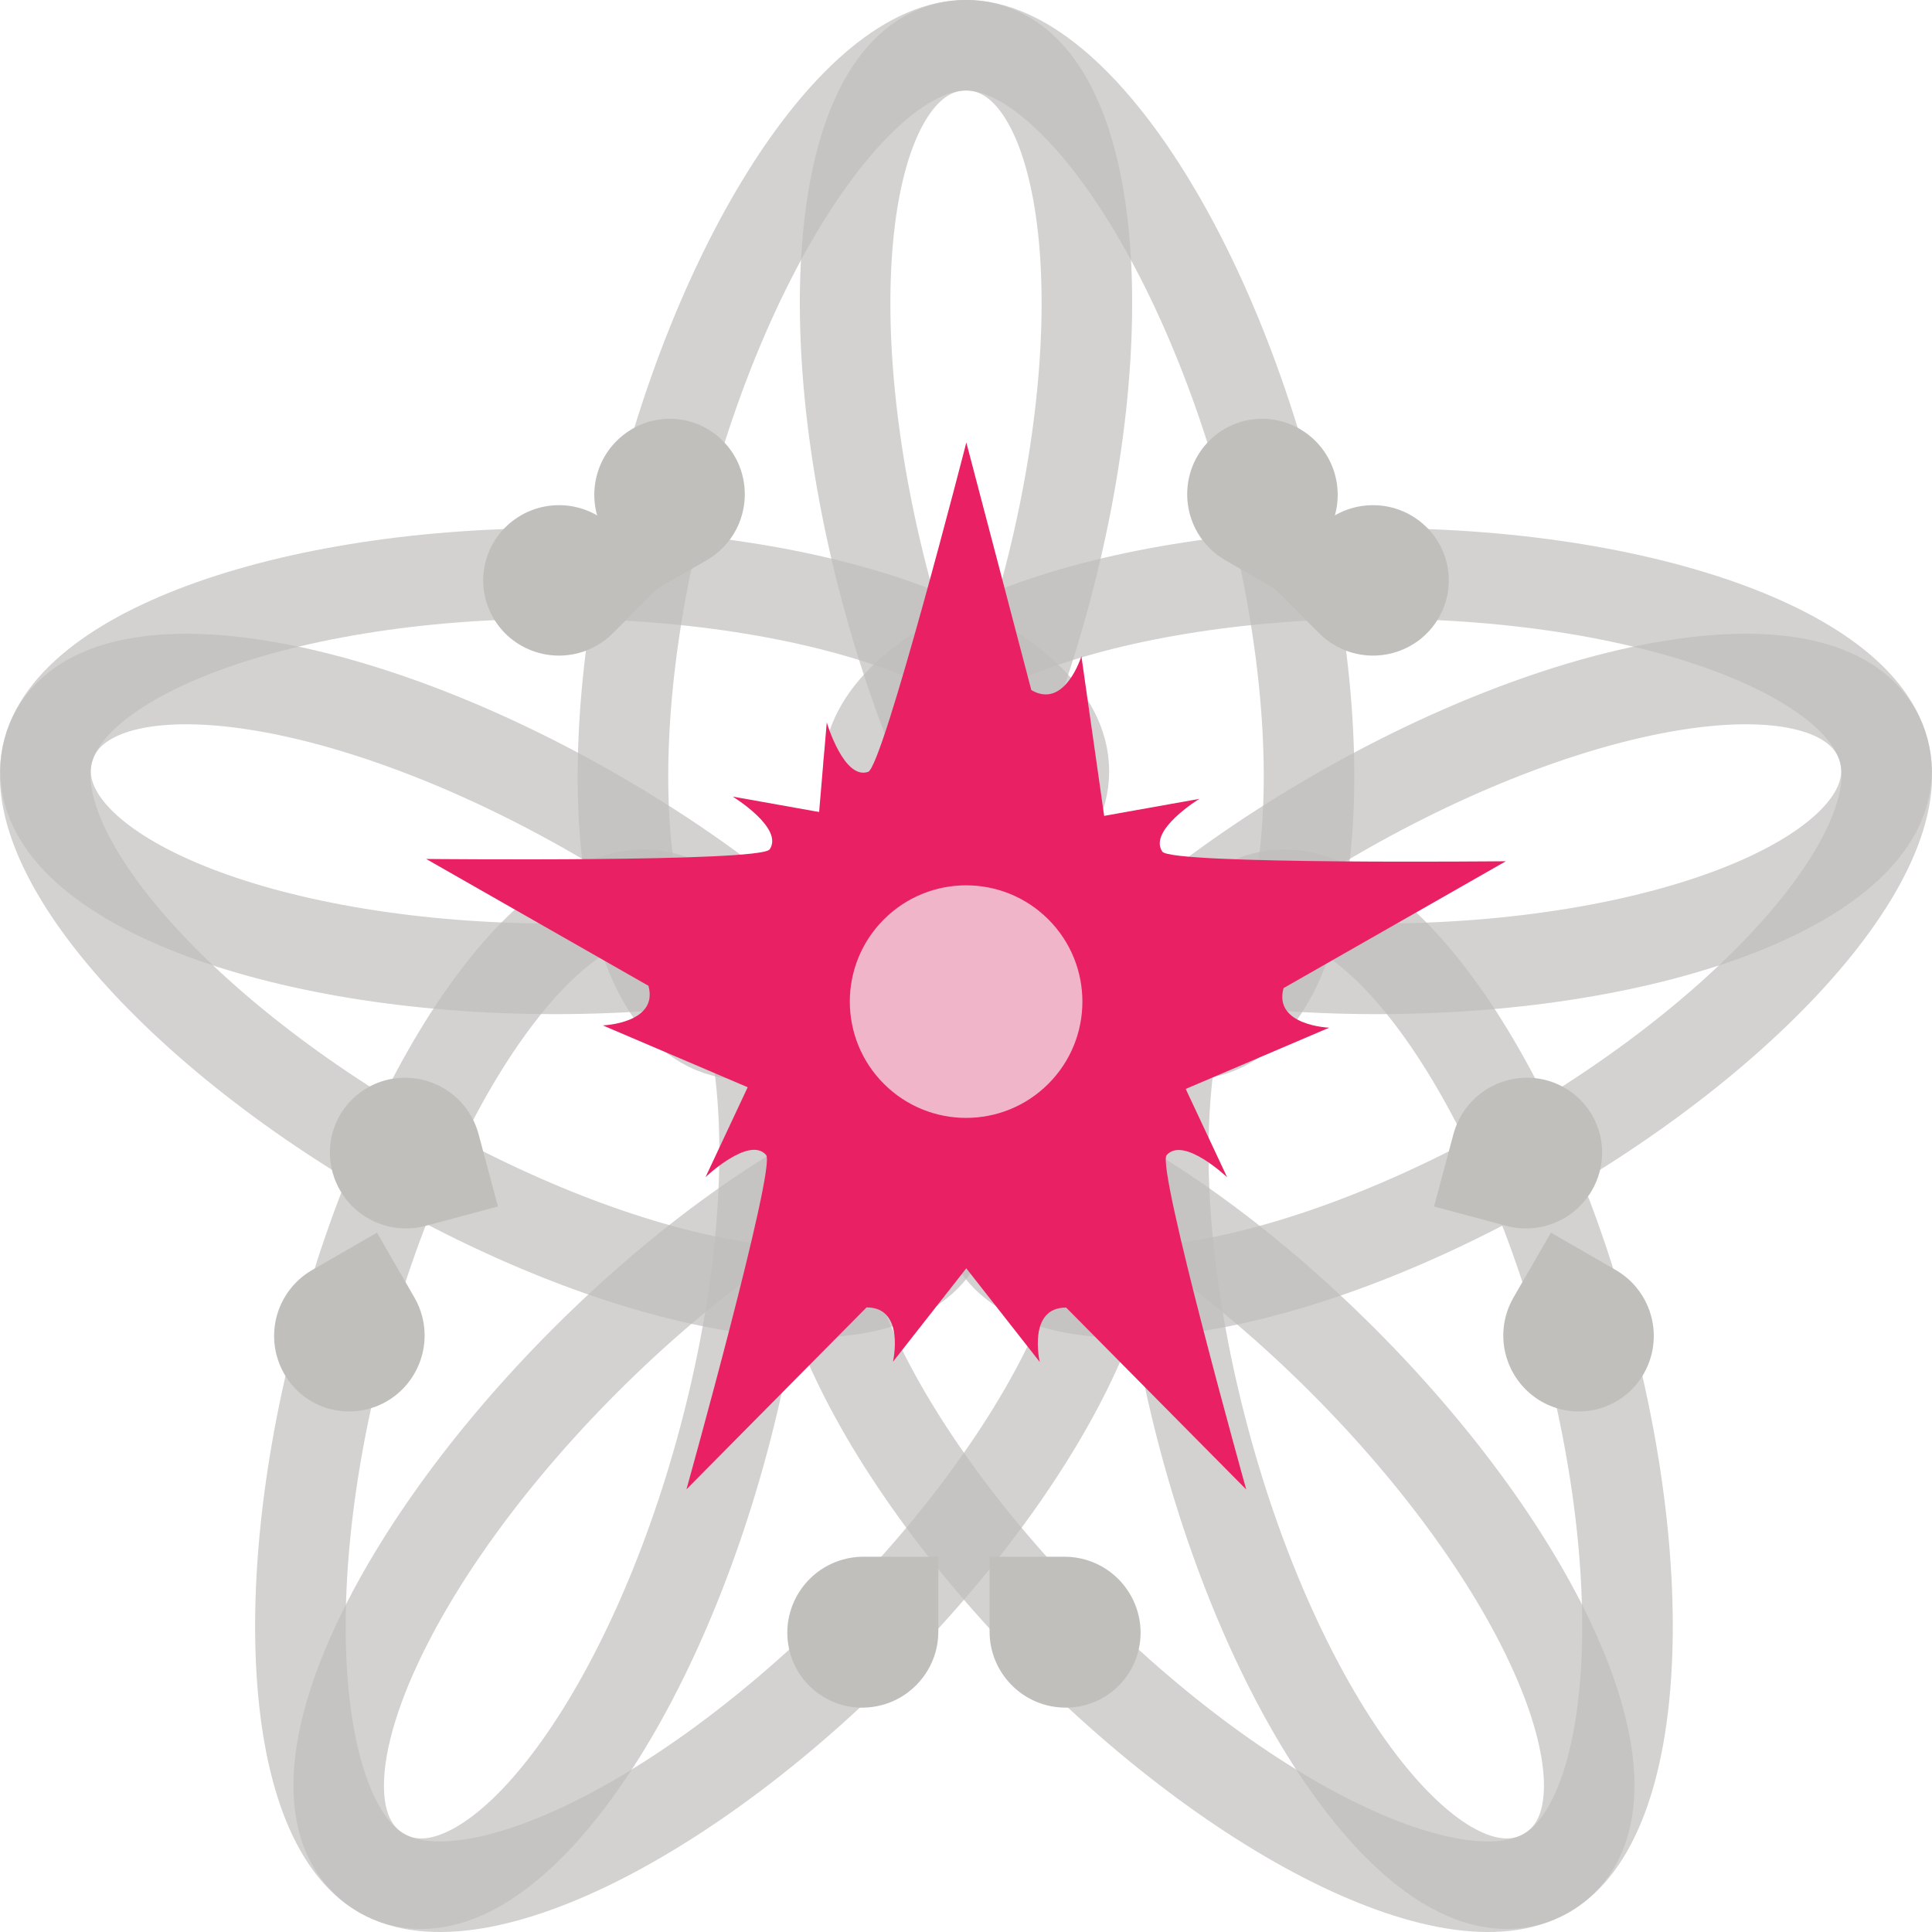
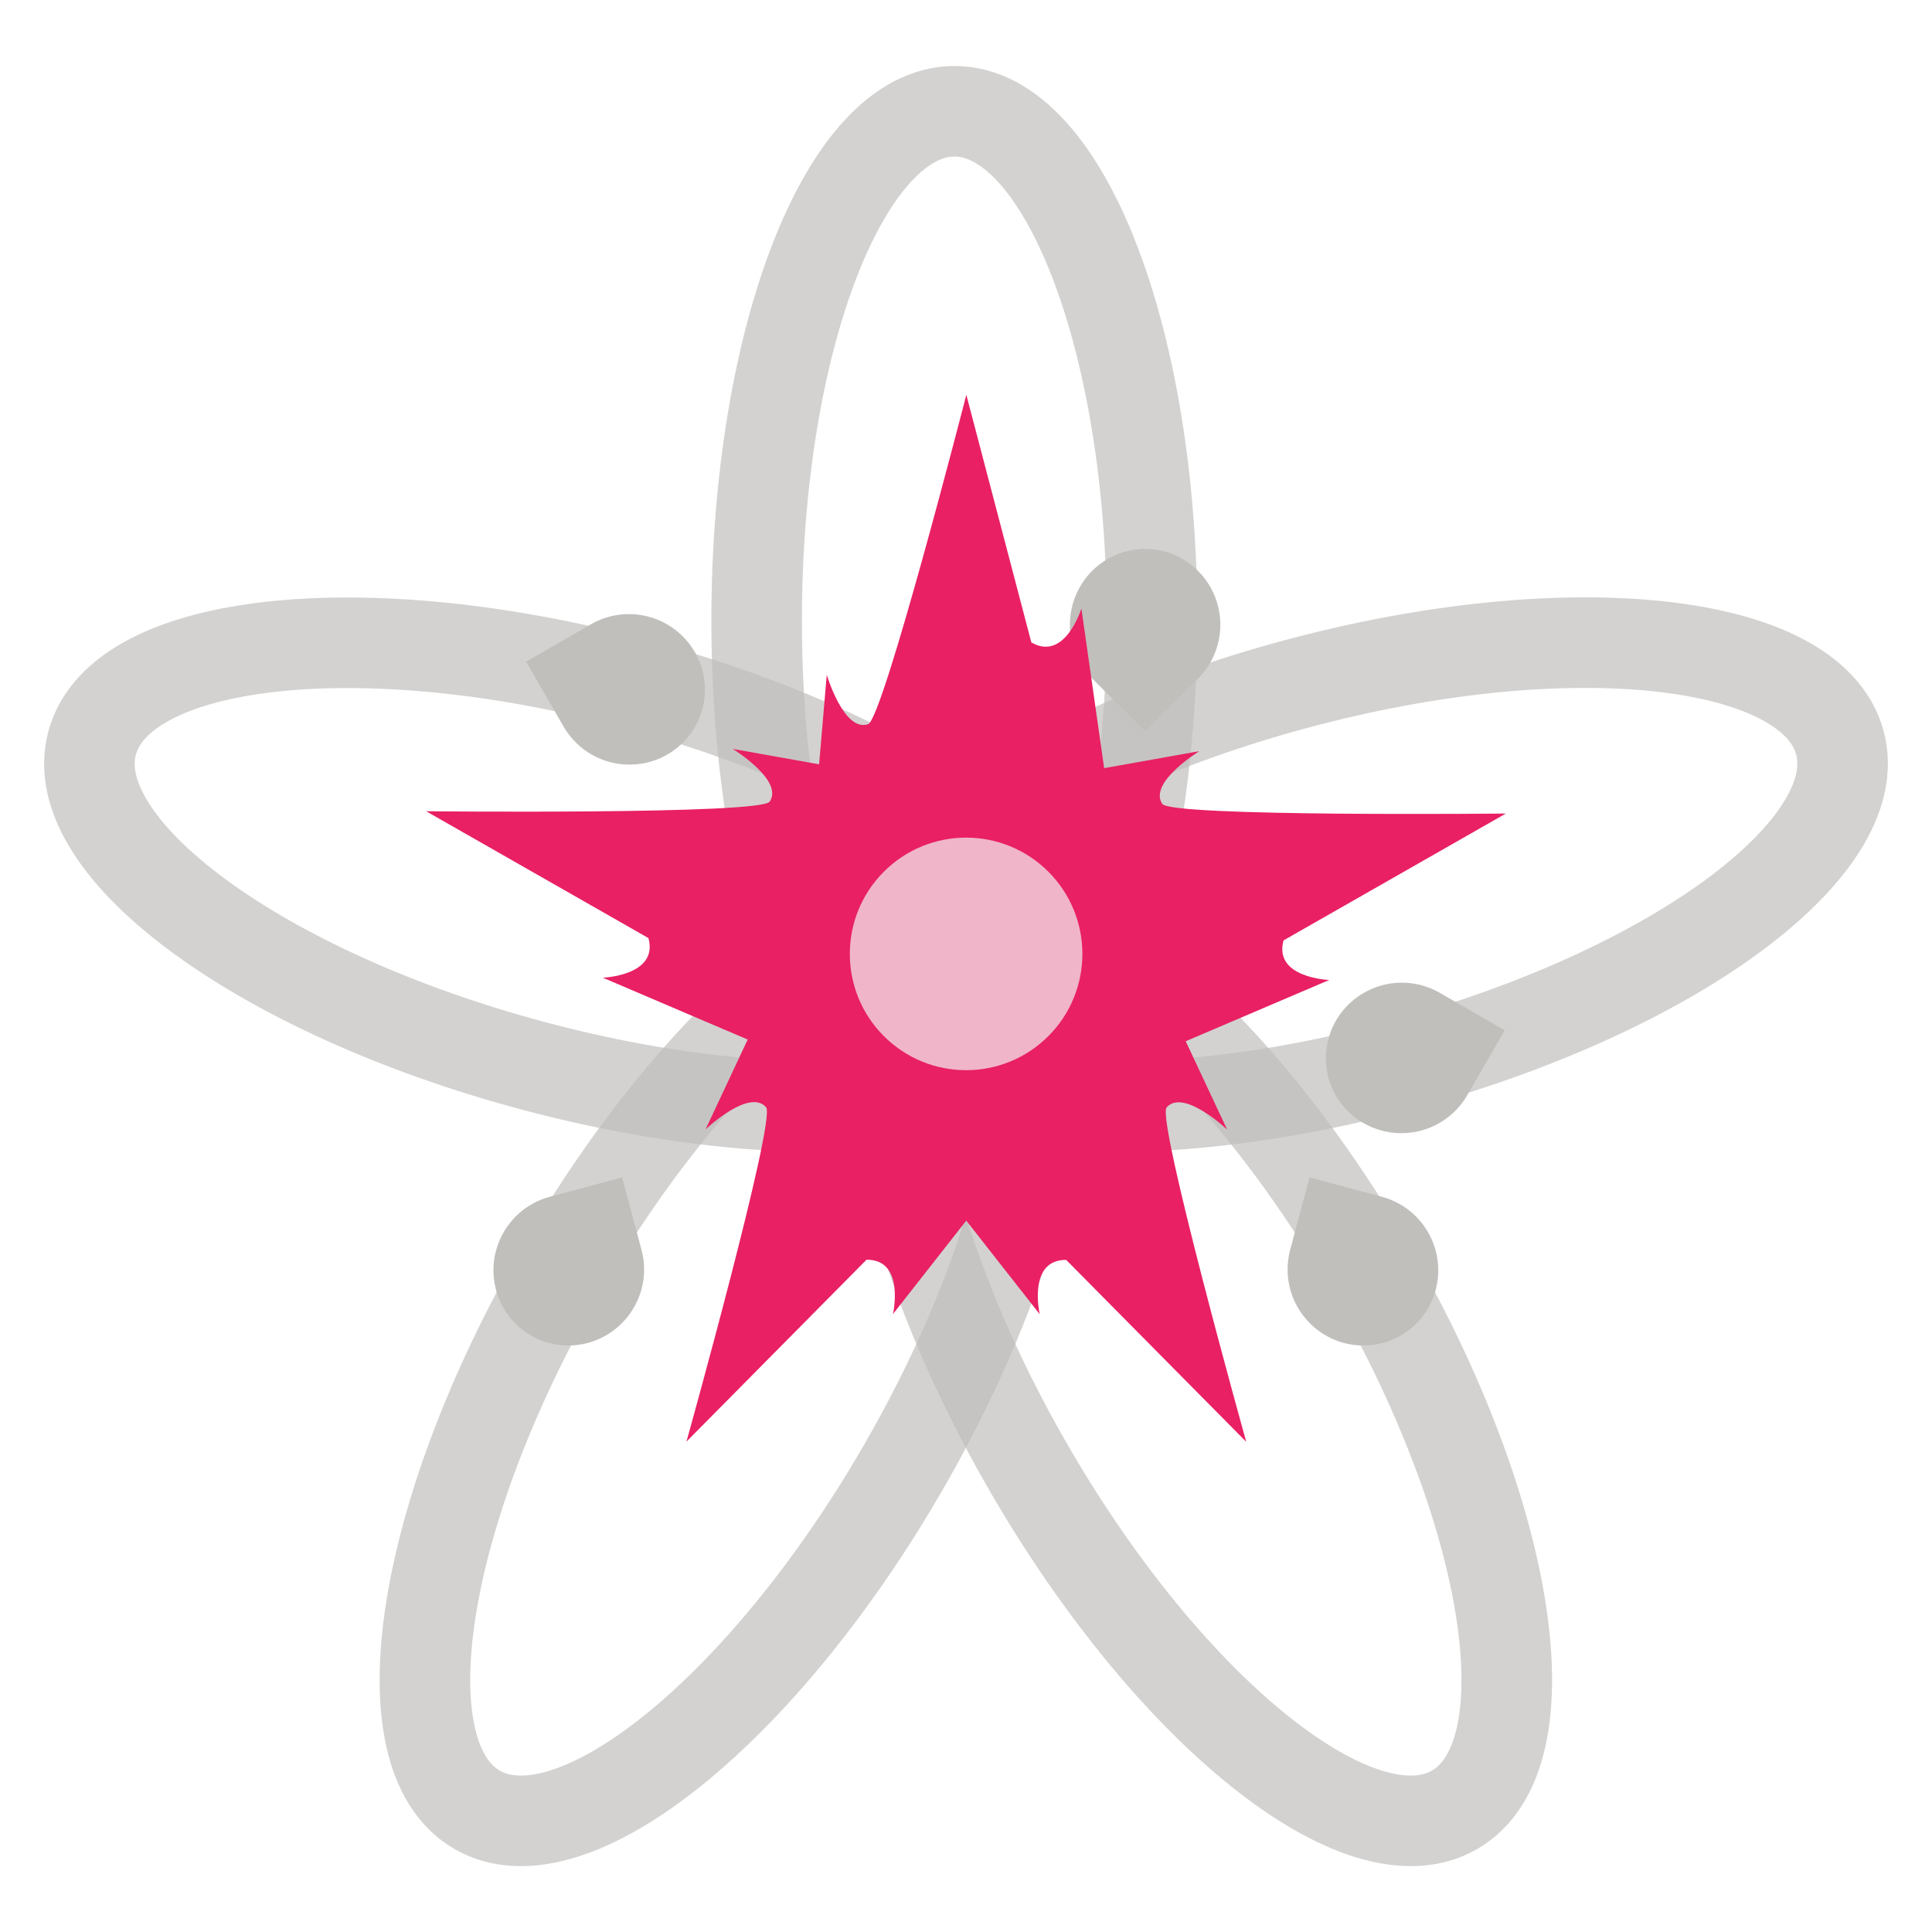
<svg xmlns="http://www.w3.org/2000/svg" width="64" height="64" viewBox="0 0 64 64" fill="none" version="1.1" id="svg2">
  <defs id="defs2" />
-   <g id="g14" transform="translate(-4.047577,-0.5849566)">
-     <g id="g8-7" transform="rotate(105,30.38421,30.37519)">
-       <ellipse style="fill:none;fill-opacity:0.098;stroke:#c0bfbc;stroke-width:3;stroke-dasharray:none;stroke-opacity:0.698" id="ellipse11-3" cx="18.375" cy="31.546" rx="16.867" ry="6.549" transform="matrix(1,-2.5093099e-4,-2.5093099e-4,1,0,0)" />
-       <g id="g3-7" transform="matrix(0.5537249,0.5537249,0.5537249,-0.5537249,-31.63895,40.09381)" style="fill:#c0bfbc">
-         <path id="path3-9" style="fill:#c0bfbc;fill-opacity:1;stroke:none;stroke-width:2.554;stroke-linejoin:round;stroke-dasharray:none;stroke-opacity:1;paint-order:stroke markers fill" d="m 43.273,44.105 a 3.204,3.181 44.954 0 0 -3.09,2.335 3.204,3.181 44.954 0 0 2.247,3.933 3.204,3.181 44.954 0 0 0.836,0.117 h 0.025 l 3.168,10e-7 -10e-7,-3.192 a 3.204,3.181 44.954 0 0 -2.357,-3.075 3.204,3.181 44.954 0 0 -0.828,-0.117 z" />
-       </g>
-     </g>
-     <g id="g13" transform="matrix(0.258819,0.9659258,0.9659258,-0.258819,4.506753,8.887971)">
-       <ellipse style="fill:none;fill-opacity:0.098;stroke:#c0bfbc;stroke-width:3;stroke-dasharray:none;stroke-opacity:0.698" id="ellipse12" cx="18.375" cy="31.546" rx="16.867" ry="6.549" transform="matrix(1,-2.5093099e-4,-2.5093099e-4,1,0,0)" />
-       <g id="g12" transform="matrix(0.5537249,0.5537249,0.5537249,-0.5537249,-31.63895,40.09381)" style="fill:#c0bfbc">
-         <path id="path12" style="fill:#c0bfbc;fill-opacity:1;stroke:none;stroke-width:2.554;stroke-linejoin:round;stroke-dasharray:none;stroke-opacity:1;paint-order:stroke markers fill" d="m 43.273,44.105 a 3.204,3.181 44.954 0 0 -3.09,2.335 3.204,3.181 44.954 0 0 2.247,3.933 3.204,3.181 44.954 0 0 0.836,0.117 h 0.025 l 3.168,10e-7 -10e-7,-3.192 a 3.204,3.181 44.954 0 0 -2.357,-3.075 3.204,3.181 44.954 0 0 -0.828,-0.117 z" />
-       </g>
-     </g>
-   </g>
-   <g id="g19" transform="rotate(150,35.60432,34.09911)">
-     <g id="g16" transform="rotate(105,30.38421,30.37519)">
+   <g id="g70" transform="translate(-0.00497946,2.17611)">
+     <g id="g16" transform="rotate(-120,32.4165,31.18353)">
      <ellipse style="fill:none;fill-opacity:0.098;stroke:#c0bfbc;stroke-width:3;stroke-dasharray:none;stroke-opacity:0.698" id="ellipse14" cx="18.375" cy="31.546" rx="16.867" ry="6.549" transform="matrix(1,-2.5093099e-4,-2.5093099e-4,1,0,0)" />
      <g id="g15" transform="matrix(0.5537249,0.5537249,0.5537249,-0.5537249,-31.63895,40.09381)" style="fill:#c0bfbc">
        <path id="path14" style="fill:#c0bfbc;fill-opacity:1;stroke:none;stroke-width:2.554;stroke-linejoin:round;stroke-dasharray:none;stroke-opacity:1;paint-order:stroke markers fill" d="m 43.273,44.105 a 3.204,3.181 44.954 0 0 -3.09,2.335 3.204,3.181 44.954 0 0 2.247,3.933 3.204,3.181 44.954 0 0 0.836,0.117 h 0.025 l 3.168,10e-7 -10e-7,-3.192 a 3.204,3.181 44.954 0 0 -2.357,-3.075 3.204,3.181 44.954 0 0 -0.828,-0.117 z" />
      </g>
    </g>
-     <g id="g18" transform="matrix(0.258819,0.9659258,0.9659258,-0.258819,4.506753,8.887971)">
-       <ellipse style="fill:none;fill-opacity:0.098;stroke:#c0bfbc;stroke-width:3;stroke-dasharray:none;stroke-opacity:0.698" id="ellipse16" cx="18.375" cy="31.546" rx="16.867" ry="6.549" transform="matrix(1,-2.5093099e-4,-2.5093099e-4,1,0,0)" />
-       <g id="g17" transform="matrix(0.5537249,0.5537249,0.5537249,-0.5537249,-31.63895,40.09381)" style="fill:#c0bfbc">
-         <path id="path16" style="fill:#c0bfbc;fill-opacity:1;stroke:none;stroke-width:2.554;stroke-linejoin:round;stroke-dasharray:none;stroke-opacity:1;paint-order:stroke markers fill" d="m 43.273,44.105 a 3.204,3.181 44.954 0 0 -3.09,2.335 3.204,3.181 44.954 0 0 2.247,3.933 3.204,3.181 44.954 0 0 0.836,0.117 h 0.025 l 3.168,10e-7 -10e-7,-3.192 a 3.204,3.181 44.954 0 0 -2.357,-3.075 3.204,3.181 44.954 0 0 -0.828,-0.117 z" />
+     <g id="g62" transform="matrix(0.5,-0.8660254,-0.8660254,-0.5,42.38097,74.84881)">
+       <ellipse style="fill:none;fill-opacity:0.098;stroke:#c0bfbc;stroke-width:3;stroke-dasharray:none;stroke-opacity:0.698" id="ellipse60" cx="18.375" cy="31.546" rx="16.867" ry="6.549" transform="matrix(1,-2.5093099e-4,-2.5093099e-4,1,0,0)" />
+       <g id="g61" transform="matrix(0.5537249,0.5537249,0.5537249,-0.5537249,-31.63895,40.09381)" style="fill:#c0bfbc">
+         <path id="path60" style="fill:#c0bfbc;fill-opacity:1;stroke:none;stroke-width:2.554;stroke-linejoin:round;stroke-dasharray:none;stroke-opacity:1;paint-order:stroke markers fill" d="m 43.273,44.105 a 3.204,3.181 44.954 0 0 -3.09,2.335 3.204,3.181 44.954 0 0 2.247,3.933 3.204,3.181 44.954 0 0 0.836,0.117 h 0.025 l 3.168,10e-7 -10e-7,-3.192 a 3.204,3.181 44.954 0 0 -2.357,-3.075 3.204,3.181 44.954 0 0 -0.828,-0.117 z" />
+       </g>
+     </g>
+     <g id="g64" transform="rotate(-15,13.51305,-70.69877)">
+       <ellipse style="fill:none;fill-opacity:0.098;stroke:#c0bfbc;stroke-width:3;stroke-dasharray:none;stroke-opacity:0.698" id="ellipse63" cx="18.375" cy="31.546" rx="16.867" ry="6.549" transform="matrix(1,-2.5093099e-4,-2.5093099e-4,1,0,0)" />
+       <g id="g63" transform="matrix(0.5537249,0.5537249,0.5537249,-0.5537249,-31.63895,40.09381)" style="fill:#c0bfbc">
+         <path id="path63" style="fill:#c0bfbc;fill-opacity:1;stroke:none;stroke-width:2.554;stroke-linejoin:round;stroke-dasharray:none;stroke-opacity:1;paint-order:stroke markers fill" d="m 43.273,44.105 a 3.204,3.181 44.954 0 0 -3.09,2.335 3.204,3.181 44.954 0 0 2.247,3.933 3.204,3.181 44.954 0 0 0.836,0.117 h 0.025 l 3.168,10e-7 -10e-7,-3.192 a 3.204,3.181 44.954 0 0 -2.357,-3.075 3.204,3.181 44.954 0 0 -0.828,-0.117 z" />
+       </g>
+     </g>
+     <g id="g66" transform="rotate(-165,18.5463,29.10626)">
+       <ellipse style="fill:none;fill-opacity:0.098;stroke:#c0bfbc;stroke-width:3;stroke-dasharray:none;stroke-opacity:0.698" id="ellipse64" cx="18.375" cy="31.546" rx="16.867" ry="6.549" transform="matrix(1,-2.5093099e-4,-2.5093099e-4,1,0,0)" />
+       <g id="g65" transform="matrix(0.5537249,0.5537249,0.5537249,-0.5537249,-31.63895,40.09381)" style="fill:#c0bfbc">
+         <path id="path64" style="fill:#c0bfbc;fill-opacity:1;stroke:none;stroke-width:2.554;stroke-linejoin:round;stroke-dasharray:none;stroke-opacity:1;paint-order:stroke markers fill" d="m 43.273,44.105 a 3.204,3.181 44.954 0 0 -3.09,2.335 3.204,3.181 44.954 0 0 2.247,3.933 3.204,3.181 44.954 0 0 0.836,0.117 h 0.025 l 3.168,10e-7 -10e-7,-3.192 a 3.204,3.181 44.954 0 0 -2.357,-3.075 3.204,3.181 44.954 0 0 -0.828,-0.117 z" />
+       </g>
+     </g>
+     <g id="g68" transform="matrix(0,1,1,0,0.07754398,0.010078)">
+       <ellipse style="fill:none;fill-opacity:0.098;stroke:#c0bfbc;stroke-width:3;stroke-dasharray:none;stroke-opacity:0.698" id="ellipse66" cx="18.375" cy="31.546" rx="16.867" ry="6.549" transform="matrix(1,-2.5093099e-4,-2.5093099e-4,1,0,0)" />
+       <g id="g67" transform="matrix(0.5537249,0.5537249,0.5537249,-0.5537249,-31.63895,40.09381)" style="fill:#c0bfbc">
+         <path id="path66" style="fill:#c0bfbc;fill-opacity:1;stroke:none;stroke-width:2.554;stroke-linejoin:round;stroke-dasharray:none;stroke-opacity:1;paint-order:stroke markers fill" d="m 43.273,44.105 a 3.204,3.181 44.954 0 0 -3.09,2.335 3.204,3.181 44.954 0 0 2.247,3.933 3.204,3.181 44.954 0 0 0.836,0.117 h 0.025 l 3.168,10e-7 -10e-7,-3.192 a 3.204,3.181 44.954 0 0 -2.357,-3.075 3.204,3.181 44.954 0 0 -0.828,-0.117 z" />
      </g>
    </g>
  </g>
-   <g id="g24" transform="matrix(0.8660254,0.5,0.5,-0.8660254,-19.62372,45.82765)">
-     <g id="g21" transform="rotate(105,30.38421,30.37519)">
-       <ellipse style="fill:none;fill-opacity:0.098;stroke:#c0bfbc;stroke-width:3;stroke-dasharray:none;stroke-opacity:0.698" id="ellipse19" cx="18.375" cy="31.546" rx="16.867" ry="6.549" transform="matrix(1,-2.5093099e-4,-2.5093099e-4,1,0,0)" />
-       <g id="g20" transform="matrix(0.5537249,0.5537249,0.5537249,-0.5537249,-31.63895,40.09381)" style="fill:#c0bfbc">
-         <path id="path19" style="fill:#c0bfbc;fill-opacity:1;stroke:none;stroke-width:2.554;stroke-linejoin:round;stroke-dasharray:none;stroke-opacity:1;paint-order:stroke markers fill" d="m 43.273,44.105 a 3.204,3.181 44.954 0 0 -3.09,2.335 3.204,3.181 44.954 0 0 2.247,3.933 3.204,3.181 44.954 0 0 0.836,0.117 h 0.025 l 3.168,10e-7 -10e-7,-3.192 a 3.204,3.181 44.954 0 0 -2.357,-3.075 3.204,3.181 44.954 0 0 -0.828,-0.117 z" />
-       </g>
-     </g>
-     <g id="g23" transform="matrix(0.258819,0.9659258,0.9659258,-0.258819,4.506753,8.887971)">
-       <ellipse style="fill:none;fill-opacity:0.098;stroke:#c0bfbc;stroke-width:3;stroke-dasharray:none;stroke-opacity:0.698" id="ellipse21" cx="18.375" cy="31.546" rx="16.867" ry="6.549" transform="matrix(1,-2.5093099e-4,-2.5093099e-4,1,0,0)" />
-       <g id="g22" transform="matrix(0.5537249,0.5537249,0.5537249,-0.5537249,-31.63895,40.09381)" style="fill:#c0bfbc">
-         <path id="path21" style="fill:#c0bfbc;fill-opacity:1;stroke:none;stroke-width:2.554;stroke-linejoin:round;stroke-dasharray:none;stroke-opacity:1;paint-order:stroke markers fill" d="m 43.273,44.105 a 3.204,3.181 44.954 0 0 -3.09,2.335 3.204,3.181 44.954 0 0 2.247,3.933 3.204,3.181 44.954 0 0 0.836,0.117 h 0.025 l 3.168,10e-7 -10e-7,-3.192 a 3.204,3.181 44.954 0 0 -2.357,-3.075 3.204,3.181 44.954 0 0 -0.828,-0.117 z" />
-       </g>
-     </g>
-   </g>
-   <g id="g29" transform="rotate(75,34.38285,30.64368)">
-     <g id="g26" transform="rotate(105,30.38421,30.37519)">
-       <ellipse style="fill:none;fill-opacity:0.098;stroke:#c0bfbc;stroke-width:3;stroke-dasharray:none;stroke-opacity:0.698" id="ellipse24" cx="18.375" cy="31.546" rx="16.867" ry="6.549" transform="matrix(1,-2.5093099e-4,-2.5093099e-4,1,0,0)" />
-       <g id="g25" transform="matrix(0.5537249,0.5537249,0.5537249,-0.5537249,-31.63895,40.09381)" style="fill:#c0bfbc">
-         <path id="path24" style="fill:#c0bfbc;fill-opacity:1;stroke:none;stroke-width:2.554;stroke-linejoin:round;stroke-dasharray:none;stroke-opacity:1;paint-order:stroke markers fill" d="m 43.273,44.105 a 3.204,3.181 44.954 0 0 -3.09,2.335 3.204,3.181 44.954 0 0 2.247,3.933 3.204,3.181 44.954 0 0 0.836,0.117 h 0.025 l 3.168,10e-7 -10e-7,-3.192 a 3.204,3.181 44.954 0 0 -2.357,-3.075 3.204,3.181 44.954 0 0 -0.828,-0.117 z" />
-       </g>
-     </g>
-     <g id="g28" transform="matrix(0.258819,0.9659258,0.9659258,-0.258819,4.506753,8.887971)">
-       <ellipse style="fill:none;fill-opacity:0.098;stroke:#c0bfbc;stroke-width:3;stroke-dasharray:none;stroke-opacity:0.698" id="ellipse26" cx="18.375" cy="31.546" rx="16.867" ry="6.549" transform="matrix(1,-2.5093099e-4,-2.5093099e-4,1,0,0)" />
-       <g id="g27" transform="matrix(0.5537249,0.5537249,0.5537249,-0.5537249,-31.63895,40.09381)" style="fill:#c0bfbc">
-         <path id="path26" style="fill:#c0bfbc;fill-opacity:1;stroke:none;stroke-width:2.554;stroke-linejoin:round;stroke-dasharray:none;stroke-opacity:1;paint-order:stroke markers fill" d="m 43.273,44.105 a 3.204,3.181 44.954 0 0 -3.09,2.335 3.204,3.181 44.954 0 0 2.247,3.933 3.204,3.181 44.954 0 0 0.836,0.117 h 0.025 l 3.168,10e-7 -10e-7,-3.192 a 3.204,3.181 44.954 0 0 -2.357,-3.075 3.204,3.181 44.954 0 0 -0.828,-0.117 z" />
-       </g>
-     </g>
-   </g>
-   <g id="g34" transform="matrix(-0.258819,0.9659258,0.9659258,0.258819,8.916569,-10.49878)">
-     <g id="g31" transform="rotate(105,30.38421,30.37519)">
-       <ellipse style="fill:none;fill-opacity:0.098;stroke:#c0bfbc;stroke-width:3;stroke-dasharray:none;stroke-opacity:0.698" id="ellipse29" cx="18.375" cy="31.546" rx="16.867" ry="6.549" transform="matrix(1,-2.5093099e-4,-2.5093099e-4,1,0,0)" />
-       <g id="g30" transform="matrix(0.5537249,0.5537249,0.5537249,-0.5537249,-31.63895,40.09381)" style="fill:#c0bfbc">
-         <path id="path29" style="fill:#c0bfbc;fill-opacity:1;stroke:none;stroke-width:2.554;stroke-linejoin:round;stroke-dasharray:none;stroke-opacity:1;paint-order:stroke markers fill" d="m 43.273,44.105 a 3.204,3.181 44.954 0 0 -3.09,2.335 3.204,3.181 44.954 0 0 2.247,3.933 3.204,3.181 44.954 0 0 0.836,0.117 h 0.025 l 3.168,10e-7 -10e-7,-3.192 a 3.204,3.181 44.954 0 0 -2.357,-3.075 3.204,3.181 44.954 0 0 -0.828,-0.117 z" />
-       </g>
-     </g>
-     <g id="g33" transform="matrix(0.258819,0.9659258,0.9659258,-0.258819,4.506753,8.887971)">
-       <ellipse style="fill:none;fill-opacity:0.098;stroke:#c0bfbc;stroke-width:3;stroke-dasharray:none;stroke-opacity:0.698" id="ellipse31" cx="18.375" cy="31.546" rx="16.867" ry="6.549" transform="matrix(1,-2.5093099e-4,-2.5093099e-4,1,0,0)" />
-       <g id="g32" transform="matrix(0.5537249,0.5537249,0.5537249,-0.5537249,-31.63895,40.09381)" style="fill:#c0bfbc">
-         <path id="path31" style="fill:#c0bfbc;fill-opacity:1;stroke:none;stroke-width:2.554;stroke-linejoin:round;stroke-dasharray:none;stroke-opacity:1;paint-order:stroke markers fill" d="m 43.273,44.105 a 3.204,3.181 44.954 0 0 -3.09,2.335 3.204,3.181 44.954 0 0 2.247,3.933 3.204,3.181 44.954 0 0 0.836,0.117 h 0.025 l 3.168,10e-7 -10e-7,-3.192 a 3.204,3.181 44.954 0 0 -2.357,-3.075 3.204,3.181 44.954 0 0 -0.828,-0.117 z" />
-       </g>
-     </g>
-   </g>
-   <g id="g39" transform="translate(-0.001015,1.258715)">
+   <g id="g39" transform="translate(-0.001015,-0.3215458)">
    <g id="g38" transform="matrix(-0.9006484,3.361266,-3.361266,-0.9006484,176.3742,-182.366)">
      <path style="fill:#e92063;fill-opacity:1;stroke-width:0.01" d="m 74.015,20.358 c 0,0 -2.743,1.622 -2.878,1.556 -0.22,-0.107 0.054,-0.611 0.054,-0.611 -0.65,0.548 -1.301,1.096 -1.951,1.644 -0.029,0.025 -0.057,0.051 -0.084,0.078 -0.605,0.605 -0.605,1.586 0,2.191 0.605,0.605 1.586,0.605 2.191,0 0.066,-0.066 0.176,-0.209 0.176,-0.209 l 1.828,-2.436 c 0,0 -0.471,0.25 -0.565,-0.109 z" id="path37" />
      <circle style="fill:#f3f3f3;fill-opacity:0.703;stroke-width:0.01" cx="70.25" cy="24.12" r="1.107" id="circle37" />
    </g>
    <g id="g37" transform="matrix(0.9006484,3.361266,3.361266,-0.9006484,-112.3493,-182.3719)">
      <path style="fill:#e92063;fill-opacity:1;stroke-width:0.01" d="m 74.015,20.358 c 0,0 -2.743,1.622 -2.878,1.556 -0.22,-0.107 0.054,-0.611 0.054,-0.611 -0.65,0.548 -1.301,1.096 -1.951,1.644 -0.029,0.025 -0.057,0.051 -0.084,0.078 -0.605,0.605 -0.605,1.586 0,2.191 0.605,0.605 1.586,0.605 2.191,0 0.066,-0.066 0.176,-0.209 0.176,-0.209 l 1.828,-2.436 c 0,0 -0.471,0.25 -0.565,-0.109 z" id="path36" />
      <circle style="fill:#f3f3f3;fill-opacity:0.703;stroke-width:0.01" cx="70.25" cy="24.12" r="1.107" id="circle36" />
    </g>
    <g id="g35" transform="matrix(3.013628,1.739919,-1.739919,3.013628,-137.7478,-162.8607)">
      <path style="fill:#e92063;fill-opacity:1;stroke-width:0.01" d="m 74.015,20.358 c 0,0 -2.743,1.622 -2.878,1.556 -0.22,-0.107 0.054,-0.611 0.054,-0.611 -0.65,0.548 -1.301,1.096 -1.951,1.644 -0.029,0.025 -0.057,0.051 -0.084,0.078 -0.605,0.605 -0.605,1.586 0,2.191 0.605,0.605 1.586,0.605 2.191,0 0.066,-0.066 0.176,-0.209 0.176,-0.209 l 1.828,-2.436 c 0,0 -0.471,0.25 -0.565,-0.109 z" id="path34" />
      <circle style="fill:#f3f3f3;fill-opacity:0.703;stroke-width:0.01" cx="70.25" cy="24.12" r="1.107" id="circle34" />
    </g>
    <g id="g36" transform="matrix(-3.013628,1.739919,1.739919,3.013628,201.7498,-162.9366)">
      <path style="fill:#e92063;fill-opacity:1;stroke-width:0.01" d="m 74.015,20.358 c 0,0 -2.743,1.622 -2.878,1.556 -0.22,-0.107 0.054,-0.611 0.054,-0.611 -0.65,0.548 -1.301,1.096 -1.951,1.644 -0.029,0.025 -0.057,0.051 -0.084,0.078 -0.605,0.605 -0.605,1.586 0,2.191 0.605,0.605 1.586,0.605 2.191,0 0.066,-0.066 0.176,-0.209 0.176,-0.209 l 1.828,-2.436 c 0,0 -0.471,0.25 -0.565,-0.109 z" id="path35" />
      <circle style="fill:#f3f3f3;fill-opacity:0.703;stroke-width:0.01" cx="70.25" cy="24.12" r="1.107" id="circle35" />
    </g>
    <g id="g2" transform="matrix(2.460617,-2.460617,2.460617,2.460617,-200.2038,145.4292)">
      <path style="fill:#e92063;fill-opacity:1;stroke-width:0.01" d="m 74.015,20.358 c 0,0 -2.743,1.622 -2.878,1.556 -0.22,-0.107 0.054,-0.611 0.054,-0.611 -0.65,0.548 -1.301,1.096 -1.951,1.644 -0.029,0.025 -0.057,0.051 -0.084,0.078 -0.605,0.605 -0.605,1.586 0,2.191 0.605,0.605 1.586,0.605 2.191,0 0.066,-0.066 0.176,-0.209 0.176,-0.209 l 1.828,-2.436 c 0,0 -0.471,0.25 -0.565,-0.109 z" id="path2" />
      <circle style="fill:#f3f3f3;fill-opacity:0.703;stroke-width:0.01" cx="70.25" cy="24.12" r="1.107" id="circle2" />
    </g>
  </g>
</svg>
